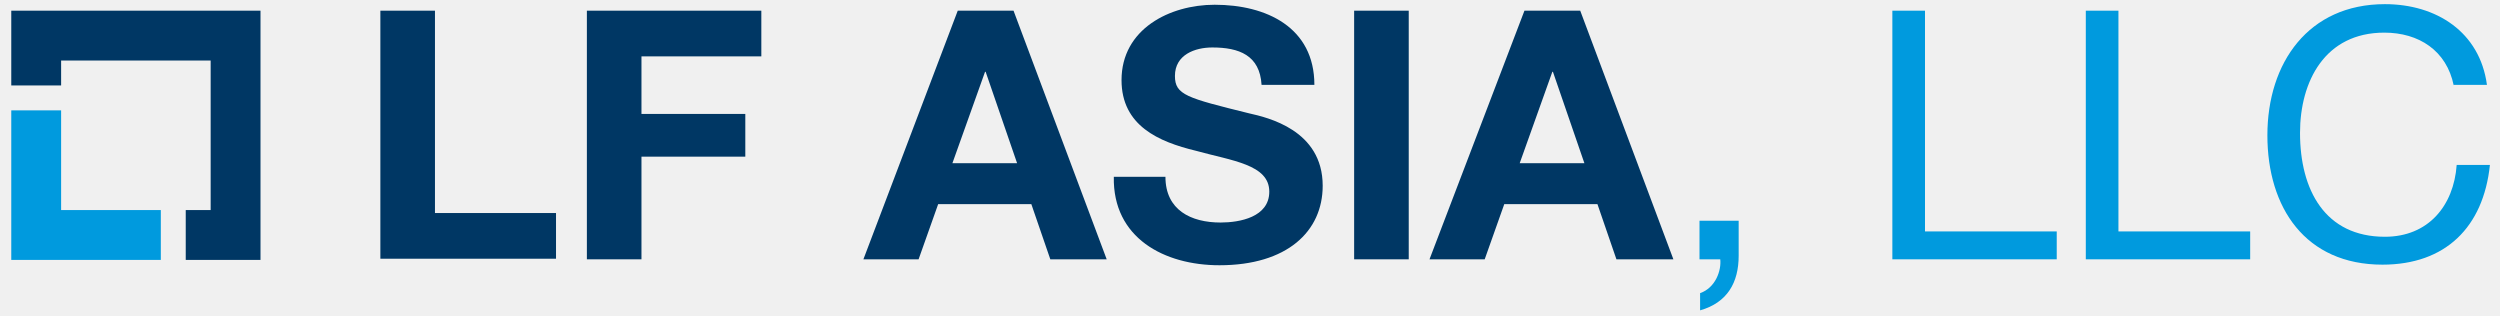
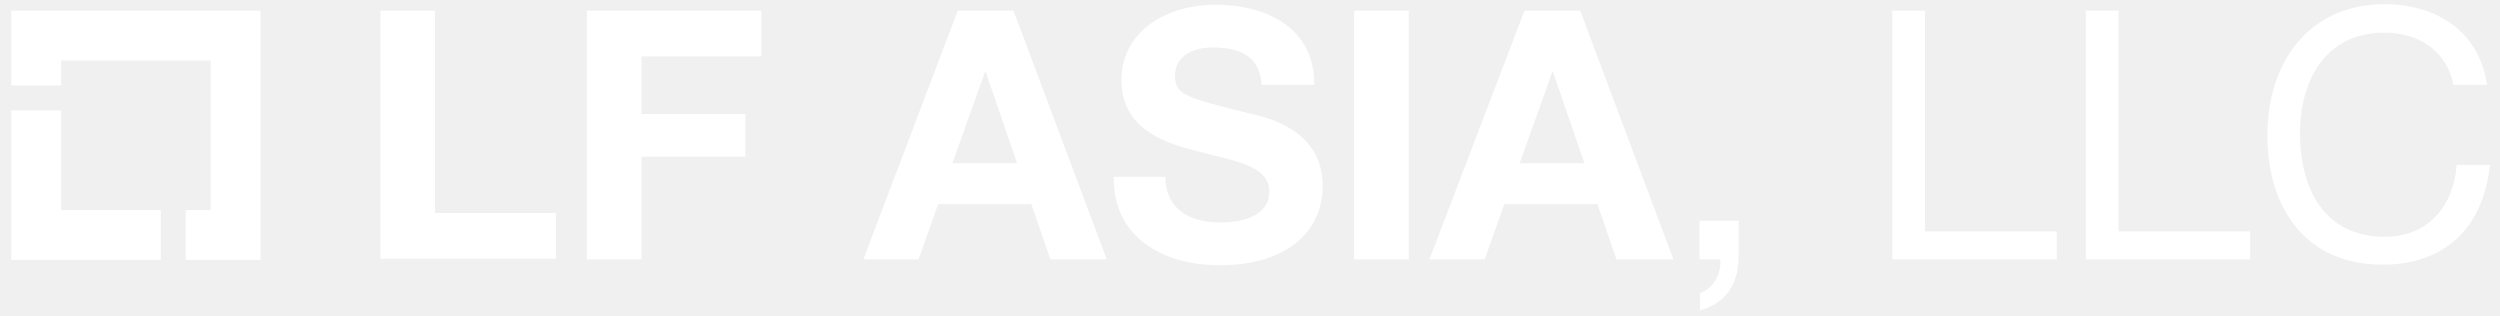
<svg xmlns="http://www.w3.org/2000/svg" version="1.1" id="Layer_1" x="0px" y="0px" viewBox="0 0 421.3 53.1" style="enable-background:new 0 0 421.3 53.1;" xml:space="preserve">
  <style type="text/css">
	.Graphic_x0020_Style_x0020_4{fill:none;}
- 	.st0{fill:#009ADE;}
- 	.st1{fill:#003764;}
+ 	.st0{fill:#FFFFFF;}
</style>
  <g>
    <g>
      <polygon class="st0" points="10.3,35.4 10.3,18.6 1.9,18.6 1.9,43.8 27.1,43.8 27.1,35.4   " />
-       <polygon class="st1" points="43.9,1.8 1.9,1.8 1.9,14.4 10.3,14.4 10.3,10.2 35.5,10.2 35.5,35.4 31.3,35.4 31.3,43.8 43.9,43.8       " />
+       <polygon class="st0" points="43.9,1.8 1.9,1.8 1.9,14.4 10.3,14.4 10.3,10.2 35.5,10.2 35.5,35.4 31.3,35.4 31.3,43.8 43.9,43.8       " />
    </g>
    <g>
-       <path class="st1" d="M64.1,1.8h9.2v34.1h20.4v7.7H64.1V1.8z" />
-       <path class="st1" d="M98.9,1.8h29.4v7.7h-20.2v9.7h17.5v7.2h-17.5v17.3h-9.2V1.8z" />
-       <path class="st1" d="M161.4,1.8h9.4l15.7,41.9H177l-3.2-9.3h-15.7l-3.3,9.3h-9.3L161.4,1.8z M160.5,27.5h10.9l-5.3-15.4H166    L160.5,27.5z" />
-       <path class="st1" d="M196.4,29.8c0,5.6,4.3,7.7,9.3,7.7c3.2,0,8.2-0.9,8.2-5.2c0-4.6-6.3-5.2-12.4-6.9    c-6.2-1.5-12.5-4.2-12.5-11.9c0-8.6,8.1-12.7,15.7-12.7c8.7,0,16.8,3.8,16.8,13.5h-8.9c-0.3-5-3.8-6.3-8.3-6.3    c-2.9,0-6.3,1.2-6.3,4.8c0,3.2,2,3.7,12.5,6.3c3.1,0.7,12.4,2.8,12.4,12.2c0,7.7-6,13.4-17.4,13.4c-9.3,0-18-4.6-17.8-14.9H196.4z    " />
-       <path class="st1" d="M228.2,1.8h9.2v41.9h-9.2V1.8z" />
-       <path class="st1" d="M256.9,1.8h9.4L282,43.7h-9.6l-3.2-9.3h-15.7l-3.3,9.3h-9.3L256.9,1.8z M256.1,27.5h10.9l-5.3-15.4h-0.1    L256.1,27.5z" />
+       <path class="st0" d="M64.1,1.8h9.2v34.1h20.4v7.7H64.1V1.8z" />
+       <path class="st0" d="M98.9,1.8h29.4v7.7h-20.2v9.7h17.5v7.2h-17.5v17.3h-9.2V1.8z" />
+       <path class="st0" d="M161.4,1.8h9.4l15.7,41.9H177l-3.2-9.3h-15.7l-3.3,9.3h-9.3L161.4,1.8z M160.5,27.5h10.9l-5.3-15.4H166    L160.5,27.5z" />
+       <path class="st0" d="M196.4,29.8c0,5.6,4.3,7.7,9.3,7.7c3.2,0,8.2-0.9,8.2-5.2c0-4.6-6.3-5.2-12.4-6.9    c-6.2-1.5-12.5-4.2-12.5-11.9c0-8.6,8.1-12.7,15.7-12.7c8.7,0,16.8,3.8,16.8,13.5h-8.9c-0.3-5-3.8-6.3-8.3-6.3    c-2.9,0-6.3,1.2-6.3,4.8c0,3.2,2,3.7,12.5,6.3c3.1,0.7,12.4,2.8,12.4,12.2c0,7.7-6,13.4-17.4,13.4c-9.3,0-18-4.6-17.8-14.9H196.4z    " />
+       <path class="st0" d="M228.2,1.8h9.2v41.9h-9.2V1.8z" />
+       <path class="st0" d="M256.9,1.8h9.4L282,43.7h-9.6l-3.2-9.3h-15.7l-3.3,9.3h-9.3L256.9,1.8z M256.1,27.5h10.9l-5.3-15.4h-0.1    L256.1,27.5z" />
      <path class="st0" d="M286.5,37.2h6.5v5.9c0,4.5-1.9,7.9-6.5,9.2v-2.9c2.6-0.9,3.6-3.8,3.4-5.7h-3.5V37.2z" />
      <path class="st0" d="M318.8,1.8h5.6V39h22.2v4.7h-27.7V1.8z" />
      <path class="st0" d="M351.4,1.8h5.6V39h22.2v4.7h-27.7V1.8z" />
      <path class="st0" d="M413.5,14.4c-1.2-5.9-5.9-8.9-11.7-8.9c-10,0-14.2,8.2-14.2,16.9c0,9.6,4.2,17.5,14.3,17.5    c7.3,0,11.6-5.2,12.1-12.1h5.6c-1.1,10.5-7.5,16.8-18.1,16.8c-13,0-19.4-9.6-19.4-21.8c0-12.2,6.9-22.1,19.8-22.1    c8.7,0,16,4.7,17.2,13.6H413.5z" />
    </g>
  </g>
</svg>
